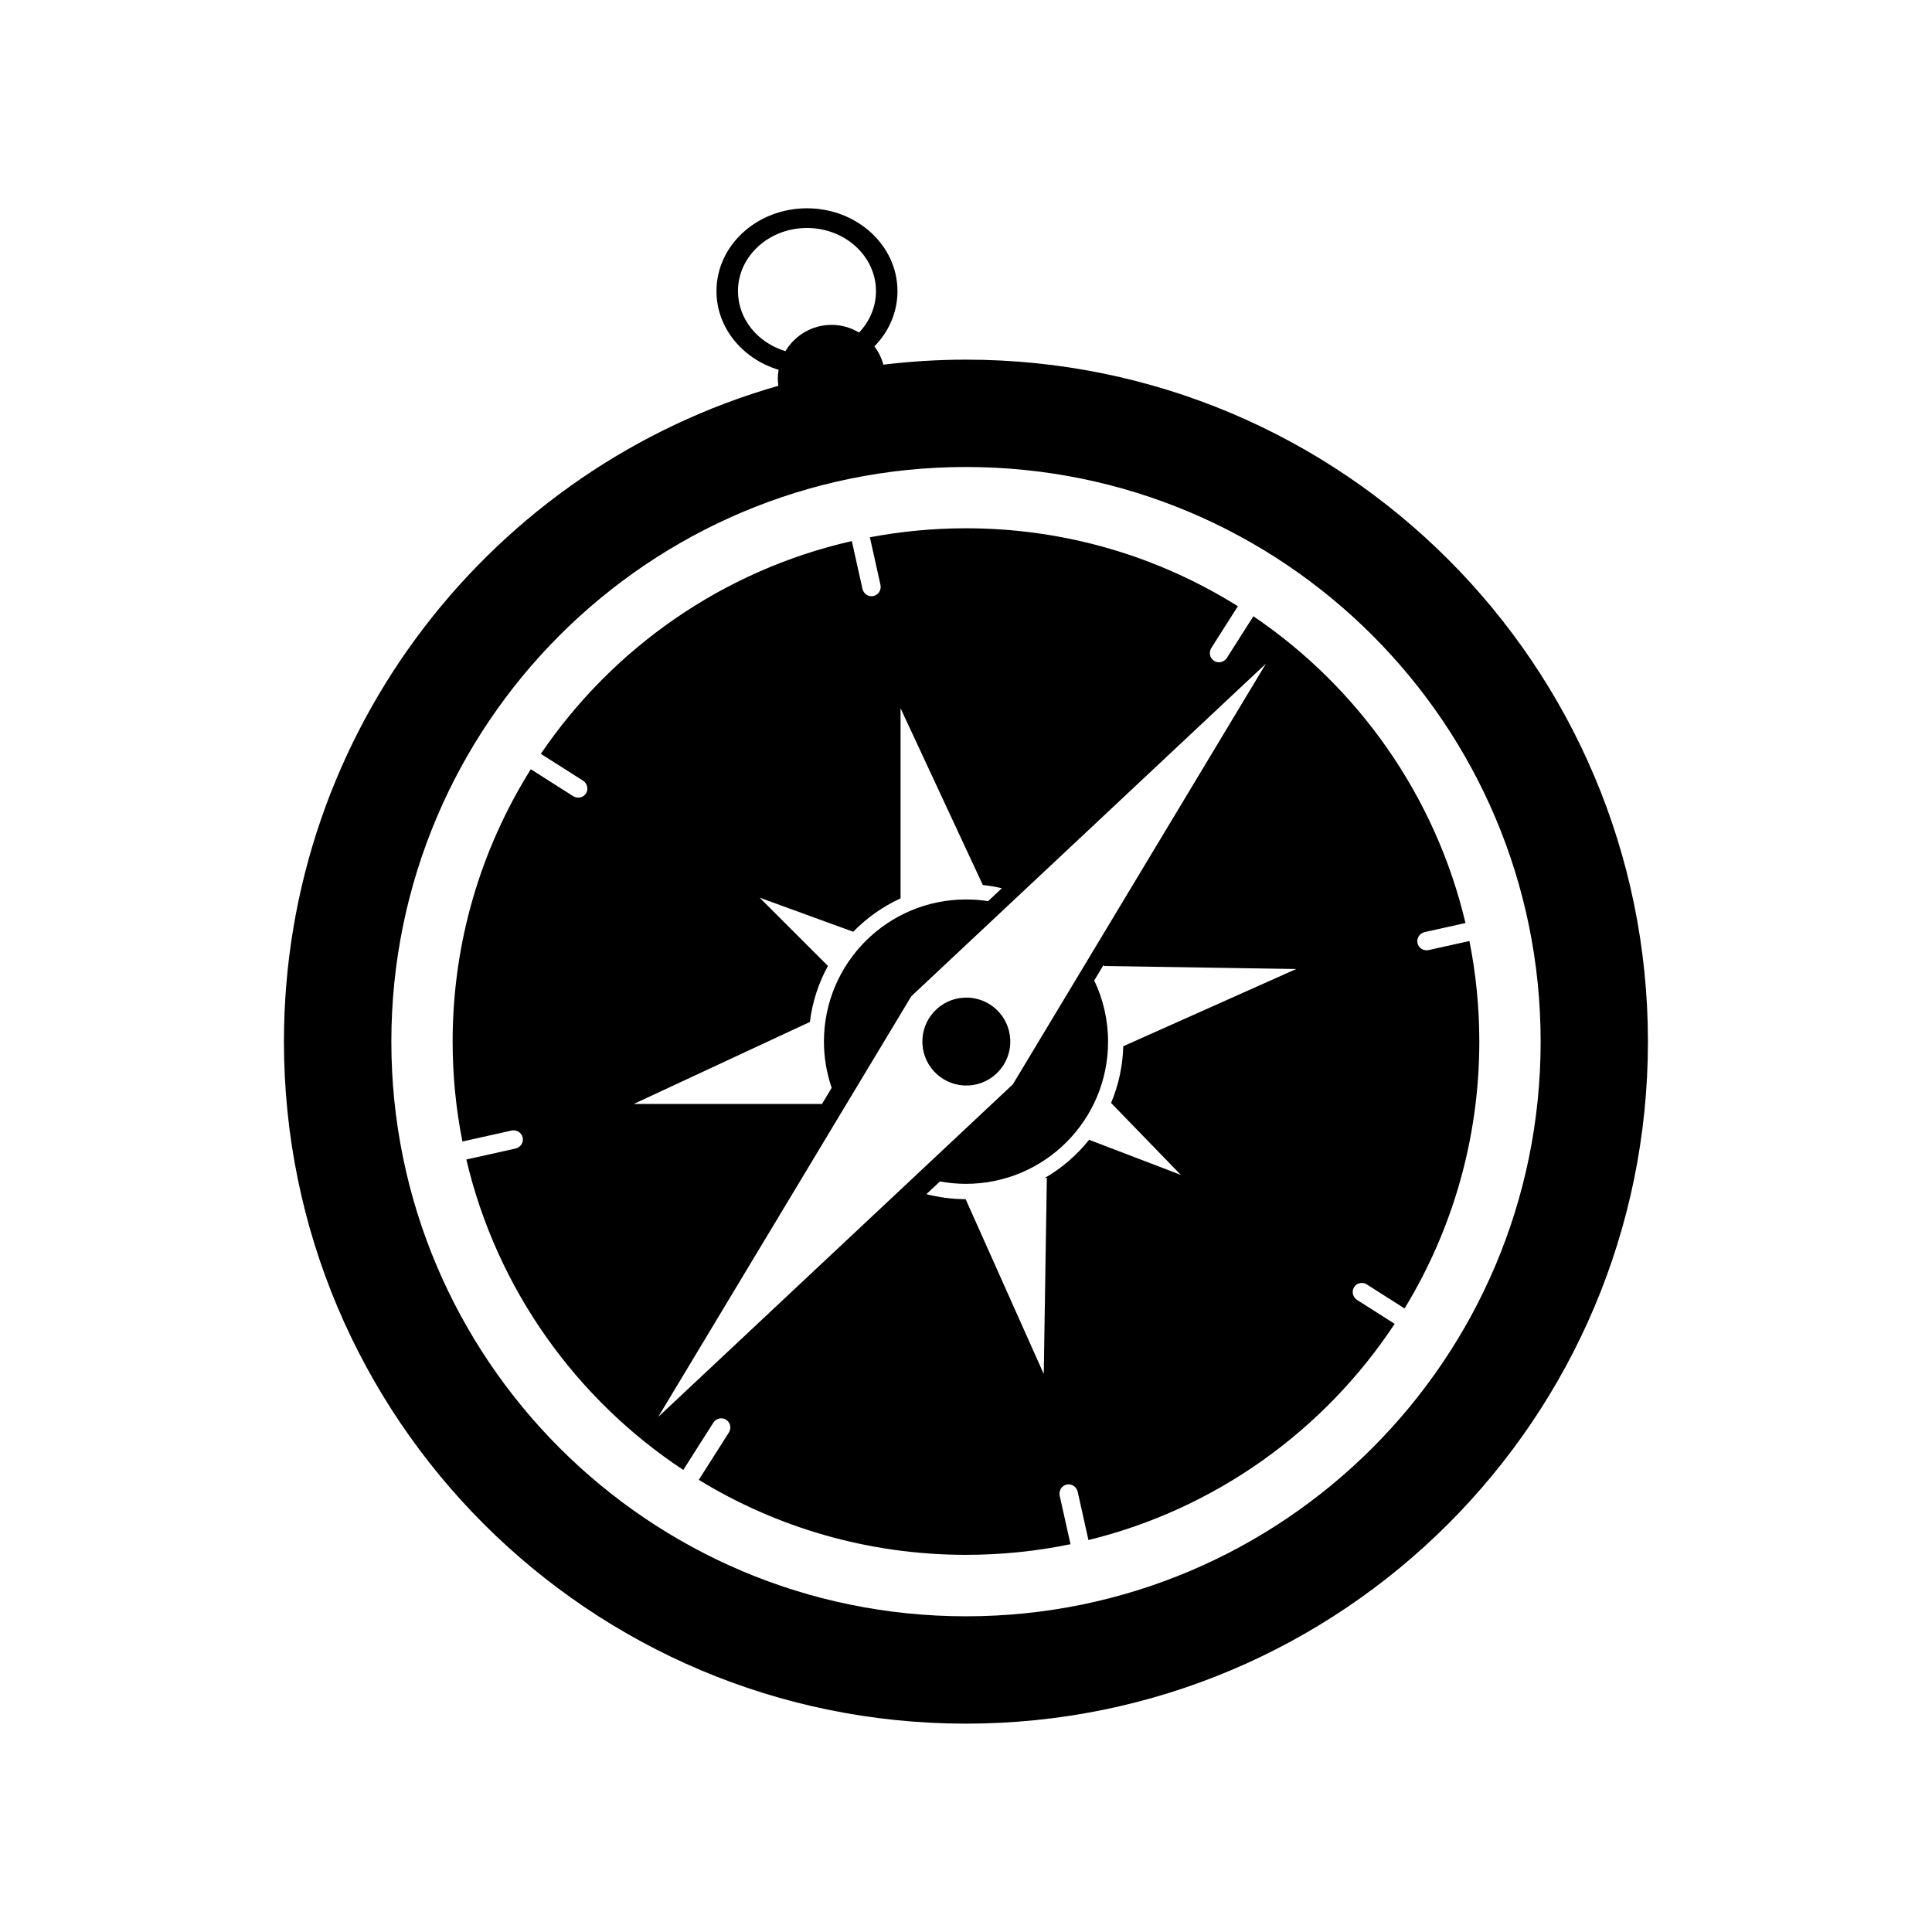
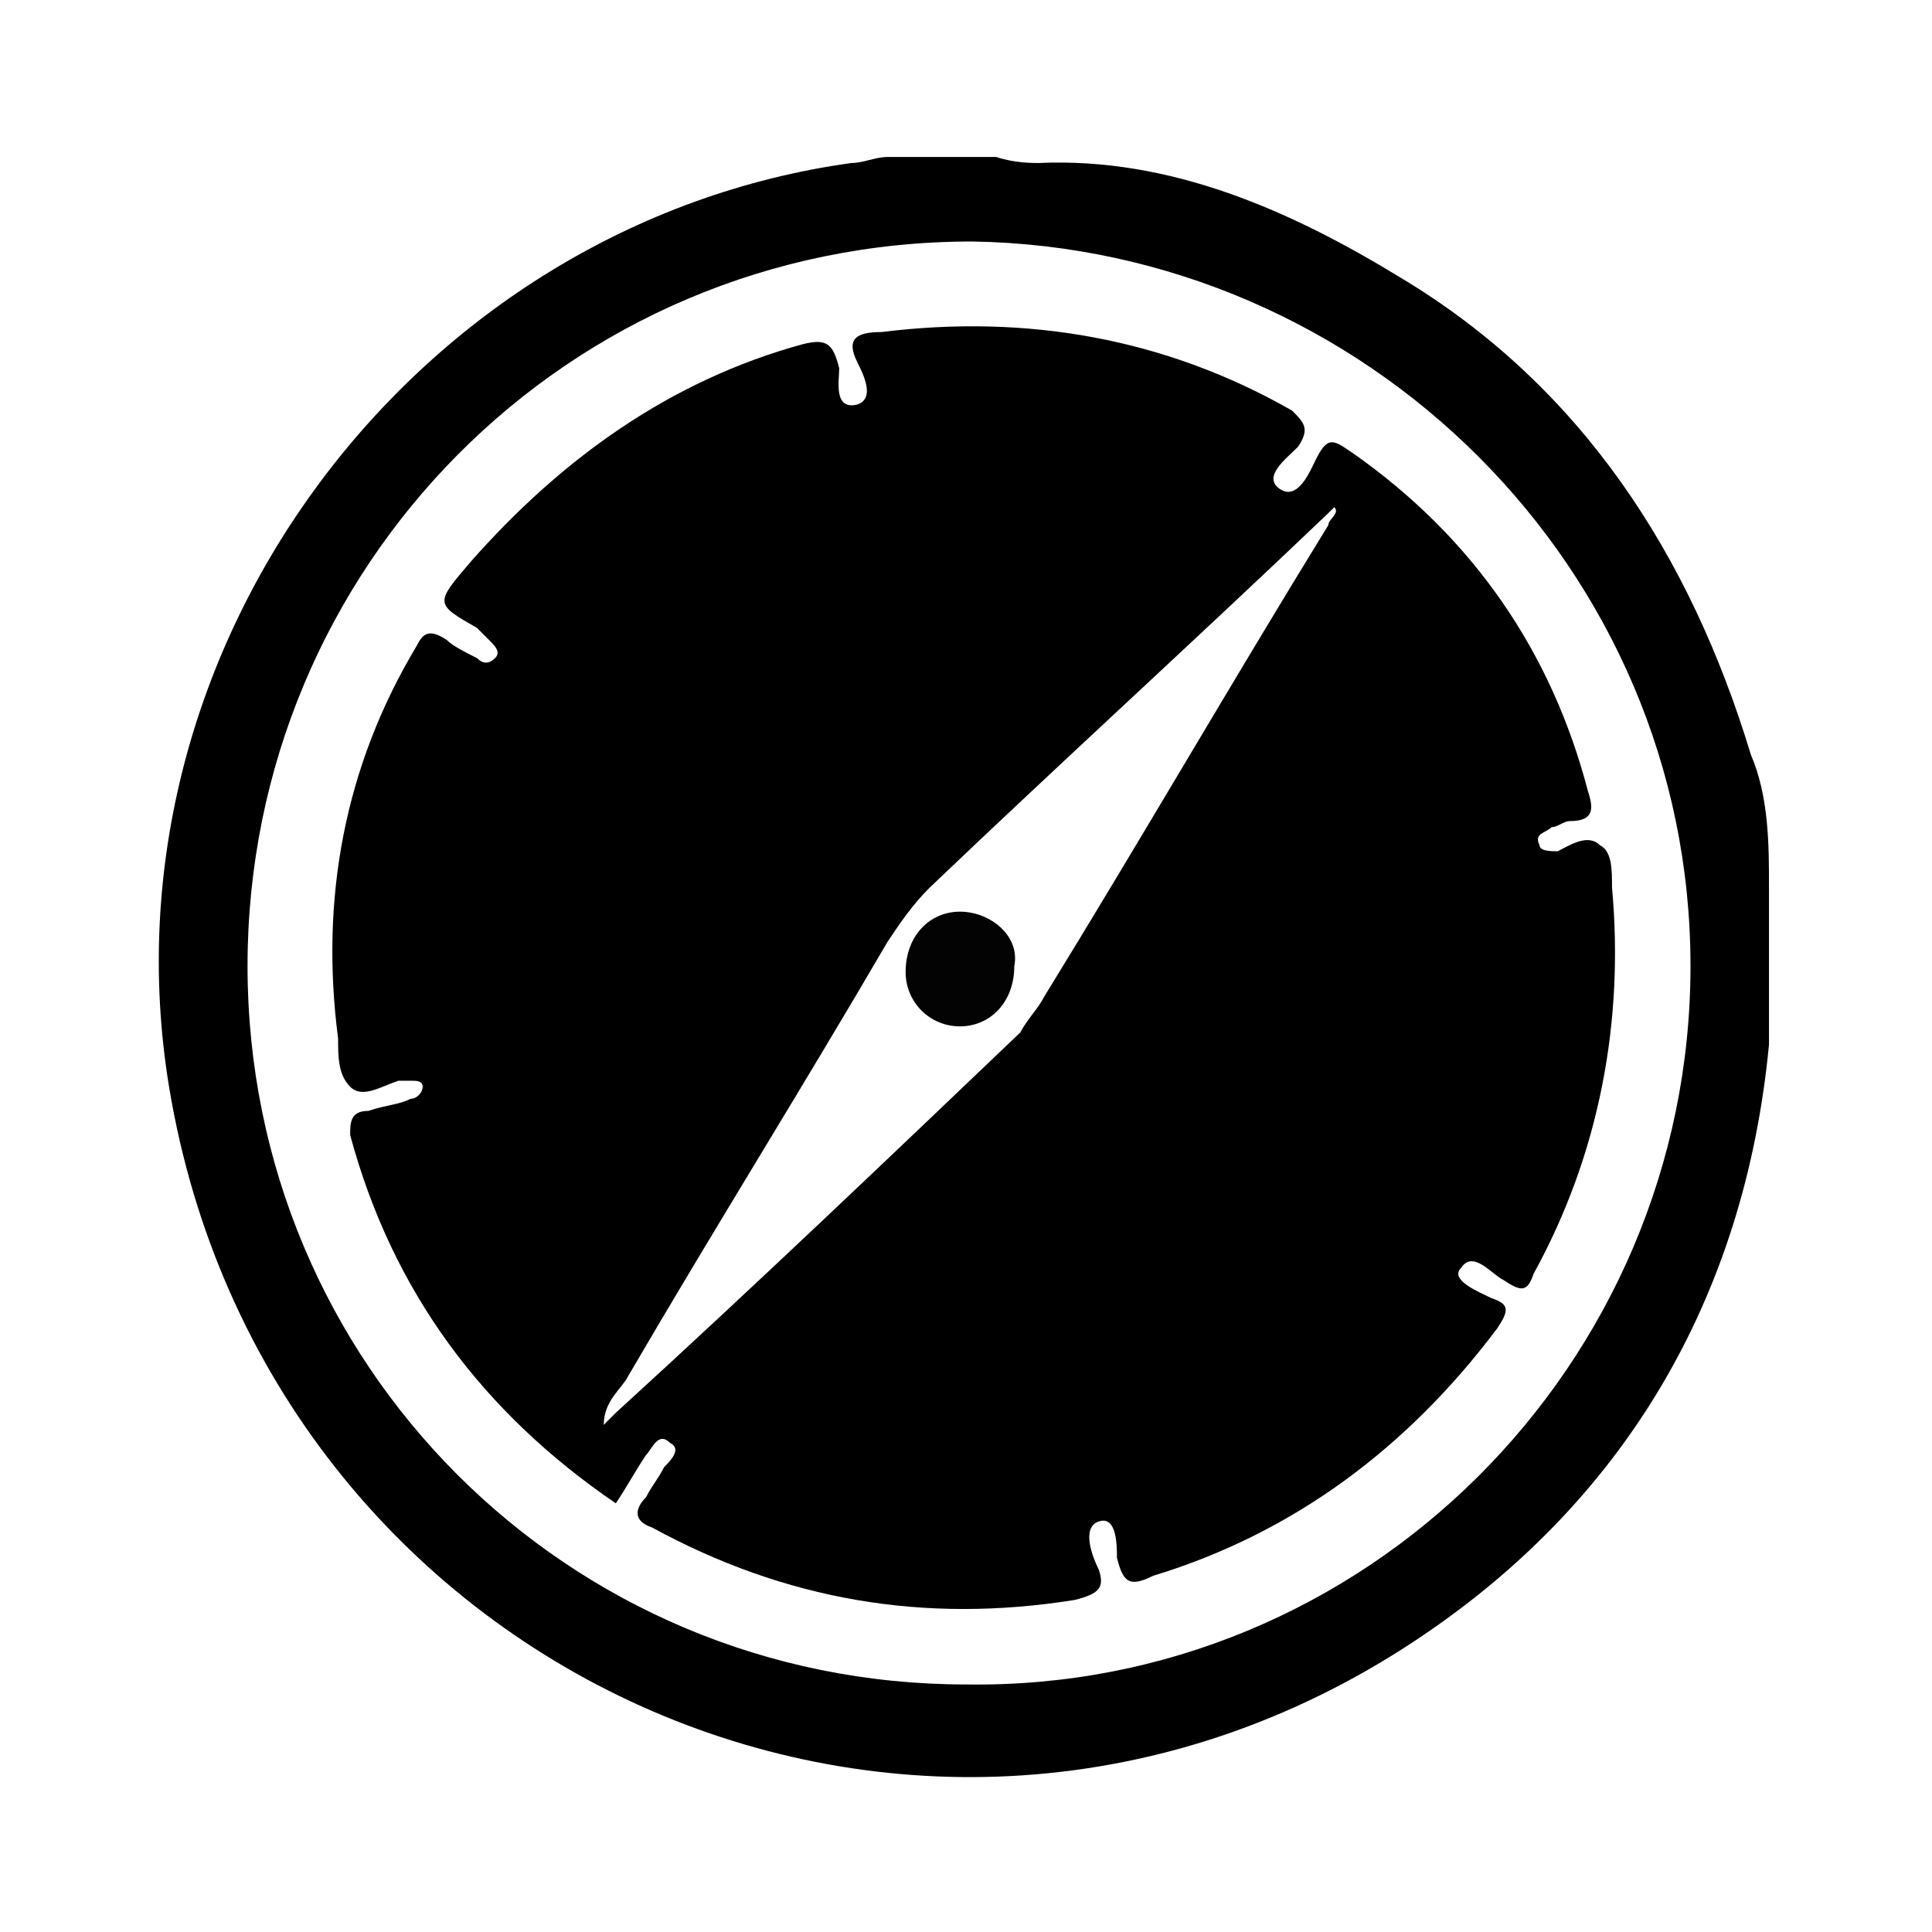
- <svg xmlns="http://www.w3.org/2000/svg" version="1.1" width="32" height="32" viewBox="0 0 32 32">
-   <path d="M16 5.957c-0.464 0-0.92 0.029-1.369 0.083-0.030-0.111-0.080-0.213-0.148-0.303 0.238-0.243 0.382-0.563 0.382-0.915 0-0.758-0.671-1.372-1.499-1.372s-1.499 0.614-1.499 1.372c0 0.607 0.431 1.122 1.029 1.303-0.008 0.047-0.013 0.096-0.013 0.145 0 0.041 0.004 0.080 0.009 0.12-4.728 1.35-8.189 5.702-8.189 10.863 0 6.239 5.057 11.296 11.296 11.296s11.296-5.057 11.296-11.296c-0-6.239-5.058-11.296-11.296-11.296zM12.223 4.822c0-0.578 0.512-1.046 1.143-1.046s1.143 0.468 1.143 1.046c0 0.263-0.106 0.502-0.28 0.686-0.133-0.080-0.289-0.127-0.456-0.127-0.325 0-0.608 0.175-0.764 0.435-0.456-0.137-0.786-0.53-0.786-0.994zM16 26.771c-5.257 0-9.518-4.261-9.518-9.518s4.261-9.518 9.518-9.518 9.518 4.261 9.518 9.518c0 5.256-4.261 9.518-9.518 9.518z" />
-   <path d="M22.643 21.277l0.621 0.395c0.785-1.288 1.238-2.801 1.238-4.419 0-0.571-0.056-1.128-0.164-1.667l-0.673 0.15c-0.085 0.019-0.169-0.033-0.187-0.115s0.036-0.164 0.121-0.183l0.674-0.15c-0.498-2.103-1.776-3.905-3.513-5.081l-0.439 0.69c-0.046 0.072-0.141 0.094-0.212 0.049s-0.091-0.14-0.046-0.213l0.44-0.692c-1.306-0.818-2.85-1.291-4.504-1.291-0.544 0-1.076 0.052-1.591 0.149l0.175 0.787c0.019 0.084-0.033 0.167-0.115 0.186s-0.164-0.035-0.183-0.119l-0.176-0.791c-2.133 0.484-3.961 1.77-5.151 3.524l0.697 0.443c0.073 0.046 0.096 0.142 0.051 0.213s-0.141 0.091-0.214 0.044l-0.7-0.445c-0.82 1.308-1.295 2.854-1.295 4.511 0 0.567 0.056 1.12 0.162 1.655l0.811-0.181c0.085-0.019 0.168 0.032 0.187 0.115s-0.036 0.164-0.12 0.183l-0.813 0.181c0.503 2.139 1.814 3.966 3.593 5.142l0.498-0.783c0.046-0.072 0.141-0.094 0.212-0.049s0.091 0.14 0.045 0.213l-0.498 0.783c1.289 0.788 2.805 1.242 4.426 1.242 0.593 0 1.172-0.061 1.731-0.176l-0.179-0.802c-0.019-0.084 0.033-0.167 0.115-0.186s0.164 0.035 0.183 0.119l0.178 0.8c2.109-0.516 3.91-1.82 5.072-3.581l-0.621-0.395c-0.073-0.046-0.096-0.142-0.051-0.213s0.141-0.091 0.214-0.044zM12.579 14.867l1.553 0.566c0.223-0.229 0.489-0.418 0.784-0.553v-3.149l1.363 2.928c0.107 0.011 0.212 0.029 0.315 0.053l-0.228 0.214c-0.119-0.019-0.241-0.028-0.365-0.028-1.3 0-2.354 1.054-2.354 2.354 0 0.268 0.046 0.526 0.128 0.766l-0.165 0.275c-0.001-0.003-0.002-0.006-0.004-0.008h-3.109l2.917-1.358c0.041-0.333 0.145-0.646 0.299-0.928l-1.133-1.133zM10.902 23.469l4.192-6.968 5.874-5.509-4.192 6.968-0.030 0.028-5.844 5.481zM19.561 19.461l-1.522-0.582c-0.204 0.255-0.454 0.471-0.739 0.635l0.039-0.006-0.051 3.25-1.294-2.896c-0.224-0-0.442-0.030-0.65-0.083l0.225-0.211c0.139 0.026 0.283 0.040 0.43 0.040 1.3 0 2.354-1.054 2.354-2.354 0-0.363-0.082-0.707-0.229-1.014l0.153-0.255c0.003 0.005 0.006 0.010 0.009 0.015l3.183 0.050-2.864 1.279c-0.009 0.332-0.080 0.649-0.202 0.939l1.157 1.194zM15.973 16.524c-0.402 0.018-0.713 0.358-0.695 0.76s0.358 0.713 0.76 0.695c0.402-0.018 0.713-0.358 0.695-0.76s-0.358-0.713-0.76-0.695z" />
+ <svg xmlns="http://www.w3.org/2000/svg" version="1.1" id="Layer_1" x="0px" y="0px" viewBox="0 0 32 32" style="enable-background:new 0 0 32 32;" xml:space="preserve">
+   <style type="text/css">
+ 	.st0{fill:#030303;}
+ </style>
+   <g>
+     <path d="M29.3,14.7c0-0.7,0-1.5-0.3-2.2c-1-3.3-2.8-6.1-5.8-7.9c-1.8-1.1-3.8-2-6-1.9c-0.1,0-0.4,0-0.7-0.1c-0.3,0-0.7,0-1,0   c-0.3,0-0.5,0-0.8,0c-0.2,0-0.4,0.1-0.6,0.1C6.9,3.7,1.6,10.7,2.8,18c1.6,9.7,12.4,14.6,20.6,9.2c3.5-2.3,5.5-5.7,5.9-9.9    M29.4,15.5 M16,27.9C9.4,27.9,4.1,22.6,4.1,16c0-6.6,5.3-12,12-12C22.6,4.1,28,9.4,28,16C28,22.6,22.6,28,16,27.9z" />
+     <path d="M22.4,7.5c-0.3-0.2-0.4-0.3-0.6,0.1c-0.1,0.2-0.3,0.7-0.6,0.5c-0.3-0.2,0.1-0.5,0.3-0.7c0.2-0.3,0.1-0.4-0.1-0.6   c-2.1-1.2-4.4-1.6-6.8-1.3C14.2,5.5,14,5.6,14.2,6c0.1,0.2,0.3,0.6,0,0.7c-0.4,0.1-0.3-0.4-0.3-0.6c-0.1-0.4-0.2-0.5-0.6-0.4   c-2.2,0.6-4,1.9-5.5,3.6C7.2,10,7.2,10,7.9,10.4c0.1,0.1,0.1,0.1,0.2,0.2c0.1,0.1,0.2,0.2,0.1,0.3c-0.1,0.1-0.2,0.1-0.3,0   c-0.2-0.1-0.4-0.2-0.5-0.3c-0.3-0.2-0.4-0.1-0.5,0.1c-1.2,2-1.6,4.2-1.3,6.5c0,0.3,0,0.6,0.2,0.8c0.2,0.2,0.5,0,0.8-0.1   c0.1,0,0.1,0,0.2,0c0.1,0,0.2,0,0.2,0.1c0,0.1-0.1,0.2-0.2,0.2c-0.2,0.1-0.4,0.1-0.7,0.2c-0.3,0-0.3,0.2-0.3,0.4   c0.7,2.6,2.2,4.6,4.4,6.1c0.2-0.3,0.3-0.5,0.5-0.8c0.1-0.1,0.2-0.4,0.4-0.2c0.2,0.1,0,0.3-0.1,0.4c-0.1,0.2-0.2,0.3-0.3,0.5   c-0.2,0.2-0.2,0.4,0.1,0.5c2.2,1.2,4.5,1.6,7,1.2c0.4-0.1,0.5-0.2,0.4-0.5c-0.1-0.2-0.3-0.7,0-0.8c0.3-0.1,0.3,0.4,0.3,0.6   c0.1,0.4,0.2,0.5,0.6,0.3c2.3-0.7,4.2-2.1,5.7-4.1c0.2-0.3,0.2-0.4-0.1-0.5c-0.2-0.1-0.7-0.3-0.5-0.5c0.2-0.3,0.5,0.1,0.7,0.2   c0.3,0.2,0.4,0.2,0.5-0.1c1.1-2,1.5-4.2,1.3-6.4c0-0.3,0-0.6-0.2-0.7c-0.2-0.2-0.5,0-0.7,0.1c-0.1,0-0.3,0-0.3-0.1   c-0.1-0.2,0.1-0.2,0.2-0.3c0.1,0,0.2-0.1,0.3-0.1c0.4,0,0.4-0.2,0.3-0.5C25.7,10.8,24.4,8.9,22.4,7.5z M22,8.7   c-1.6,2.6-3.1,5.2-4.7,7.8c-0.1,0.2-0.3,0.4-0.4,0.6c-2.2,2.1-4.4,4.2-6.7,6.3c0,0-0.1,0.1-0.2,0.2c0-0.4,0.3-0.6,0.4-0.8   c1.4-2.4,2.9-4.8,4.3-7.2c0.2-0.3,0.4-0.6,0.7-0.9c2.2-2.1,4.4-4.1,6.6-6.2c0,0,0.1-0.1,0.1-0.1C22.2,8.5,22,8.6,22,8.7z" />
+     <path class="st0" d="M15.9,15.1c-0.5,0-0.9,0.4-0.9,1c0,0.5,0.4,0.9,0.9,0.9c0.5,0,0.9-0.4,0.9-1C16.9,15.5,16.4,15.1,15.9,15.1z" />
+   </g>
</svg>
